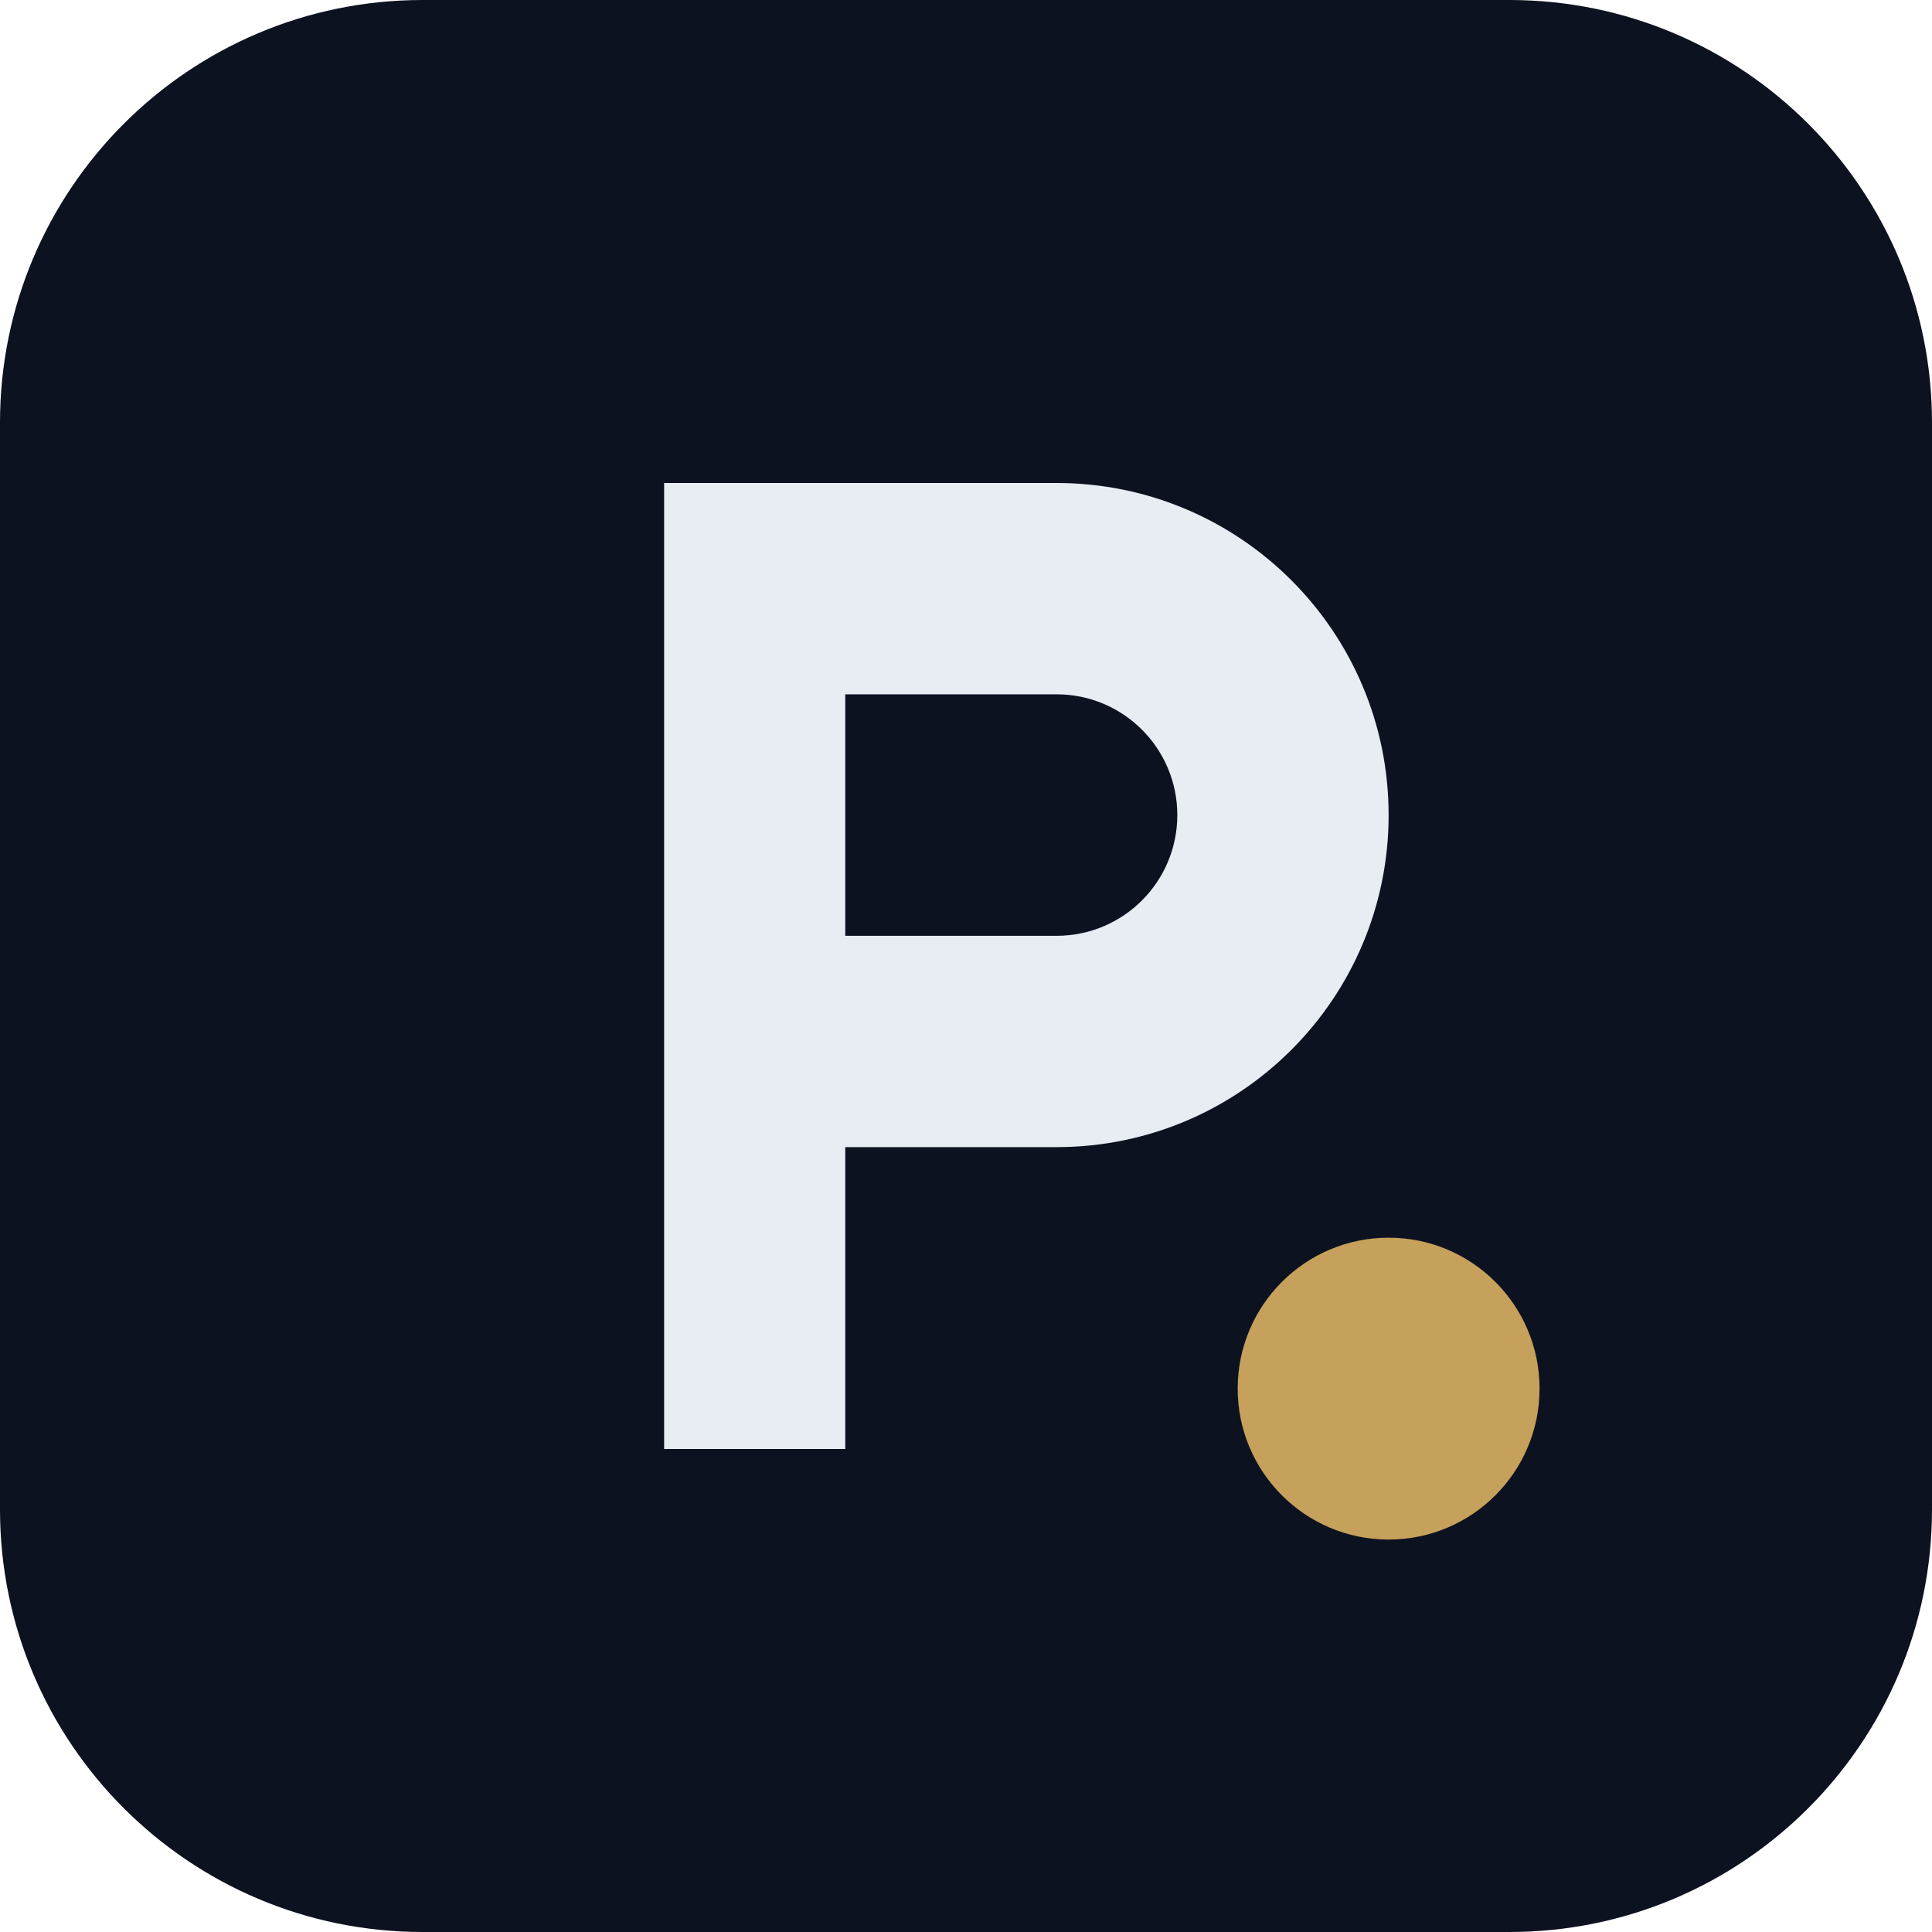
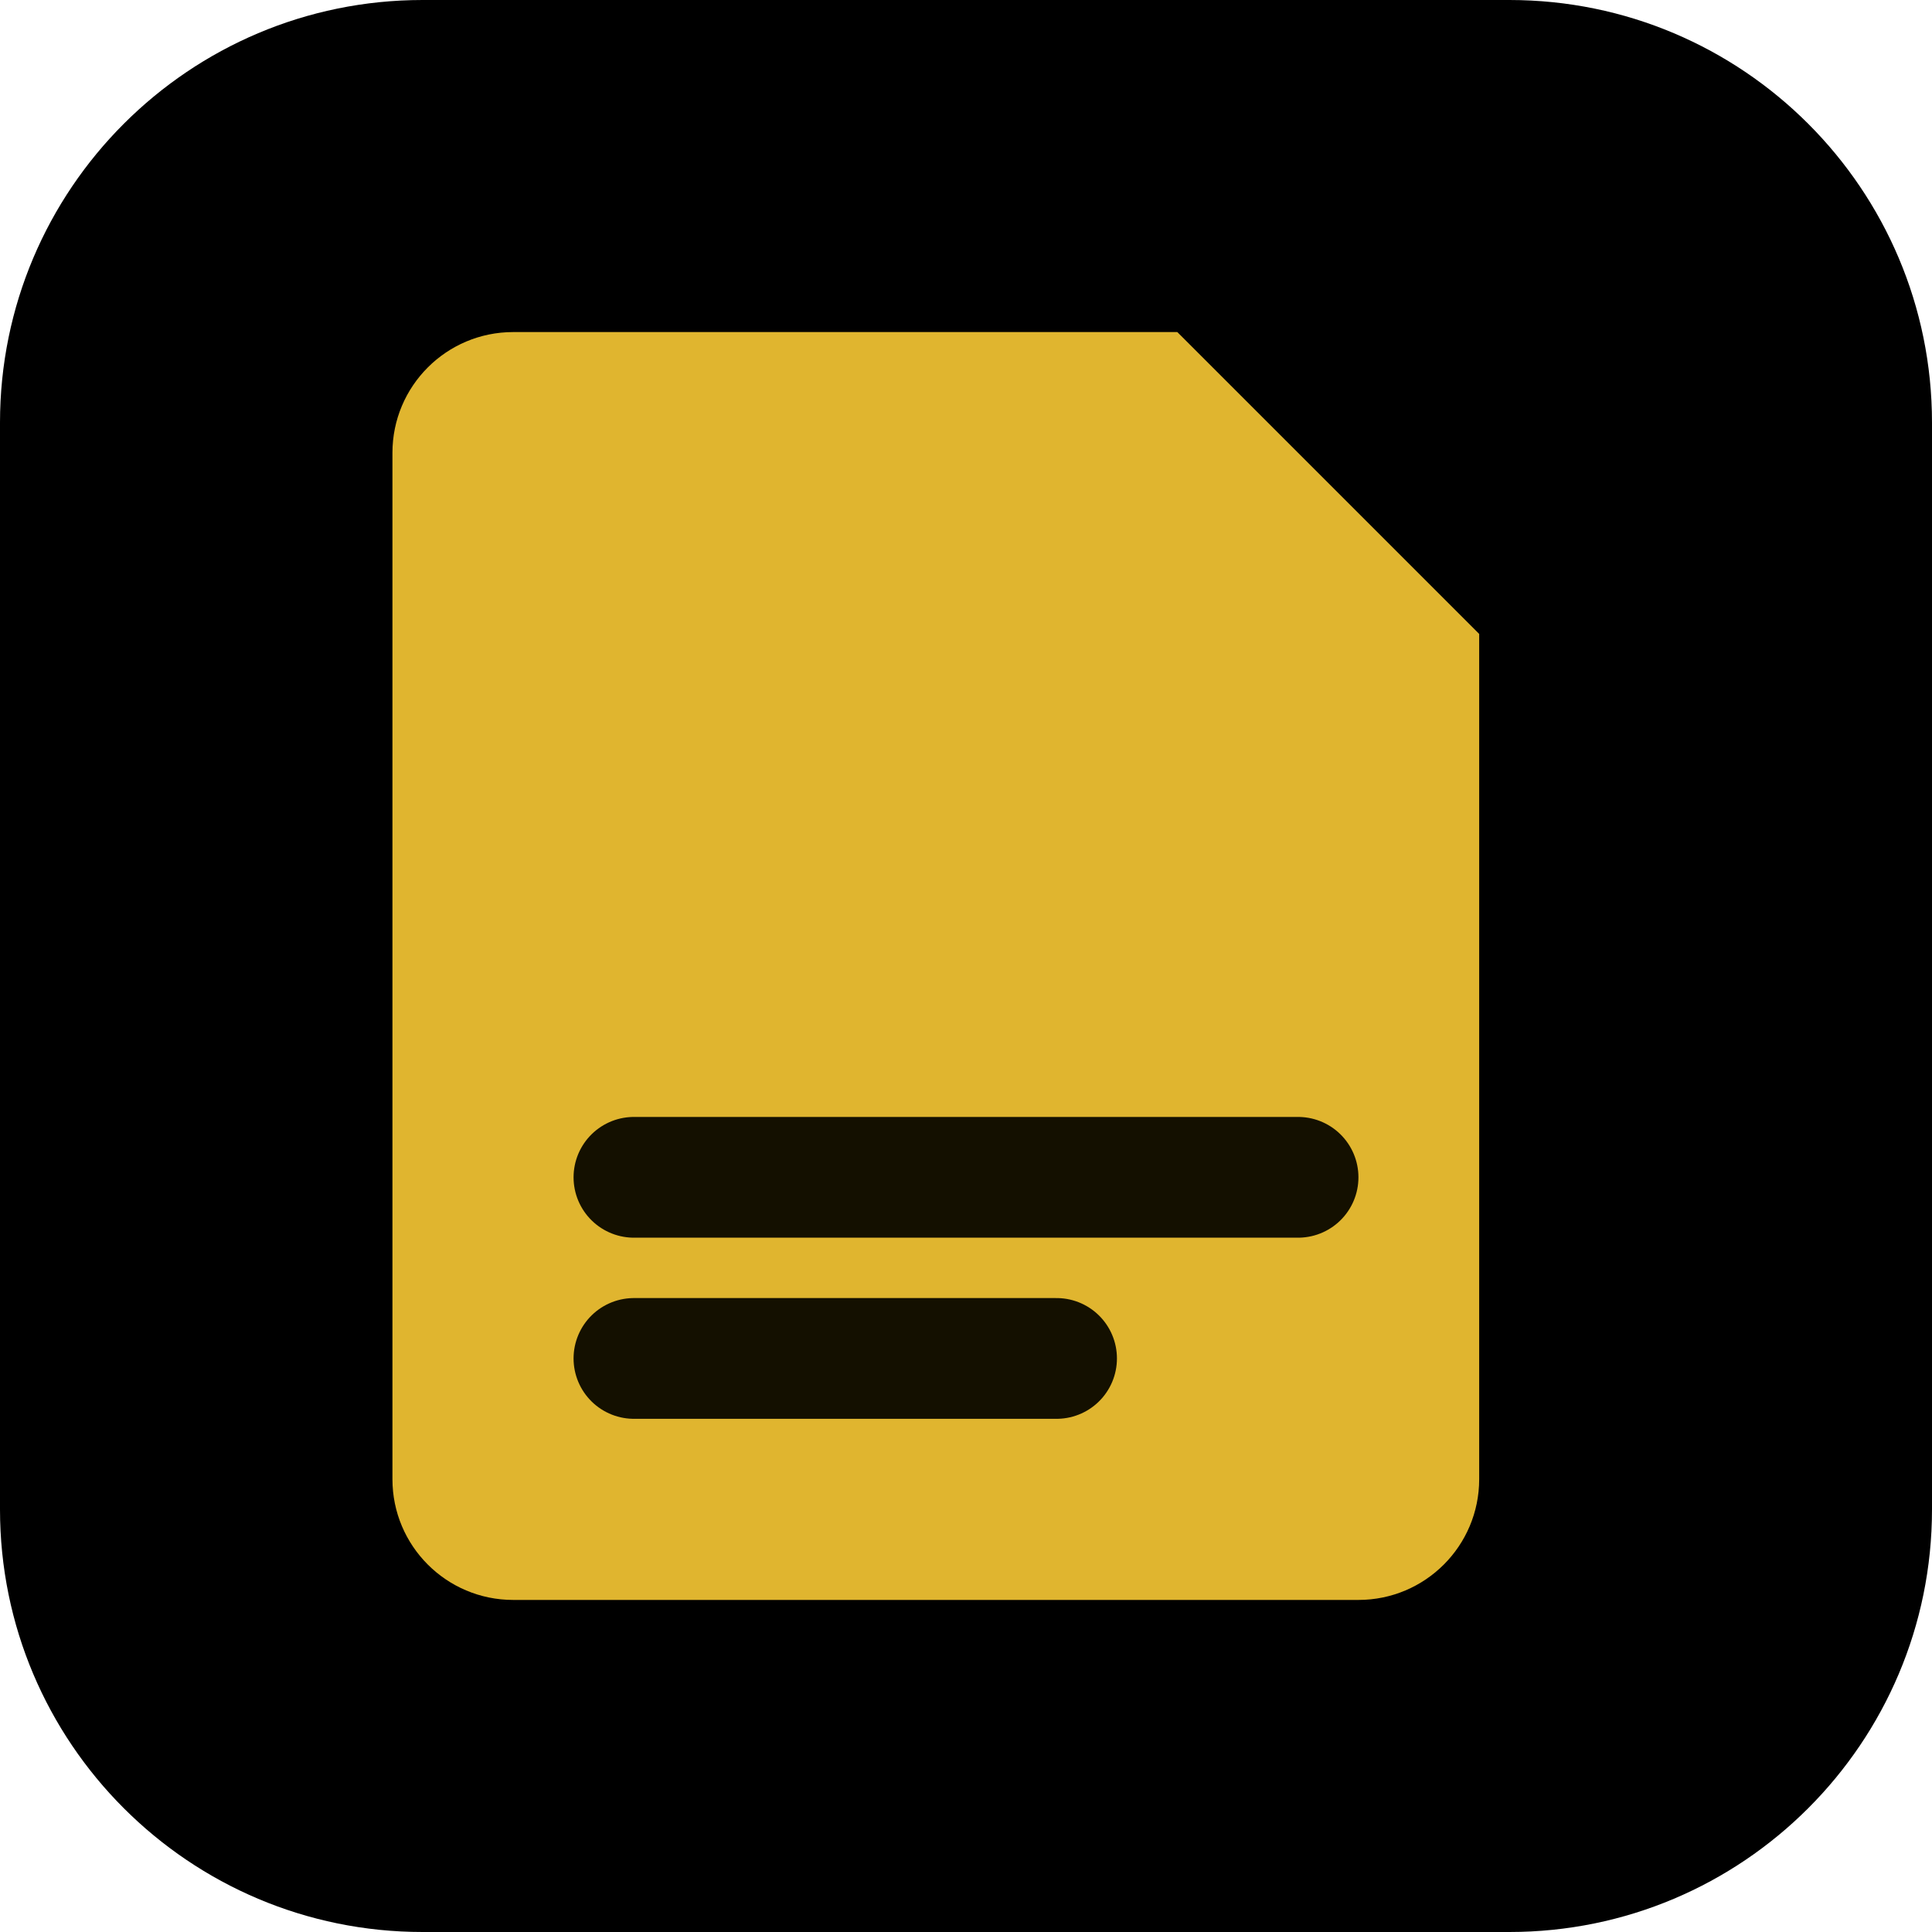
<svg xmlns="http://www.w3.org/2000/svg" viewBox="0 0 32 32">
-   <rect width="32" height="32" rx="7" fill="#0D1220" />
-   <path d="M11 8h6.5a5.5 5.5 0 0 1 0 11H14v5h-3z" fill="#E8ECF3" />
-   <path d="M14 11.5v4h3.5a2 2 0 0 0 0-4z" fill="#0D1220" />
-   <circle cx="23" cy="23" r="2.5" fill="#C5A15B" />
+   <rect width="32" height="32" rx="7" fill="#000000" />
+   <path d="M8.5 5.5h11l5 5v14a2 2 0 0 1-2 2h-14a2 2 0 0 1-2-2v-17a2 2 0 0 1 2-2Z" fill="#E0B52F" />
+   <path d="M10.5 19.5h11M10.5 22.5h7" stroke="#141000" stroke-width="2" stroke-linecap="round" />
</svg>
